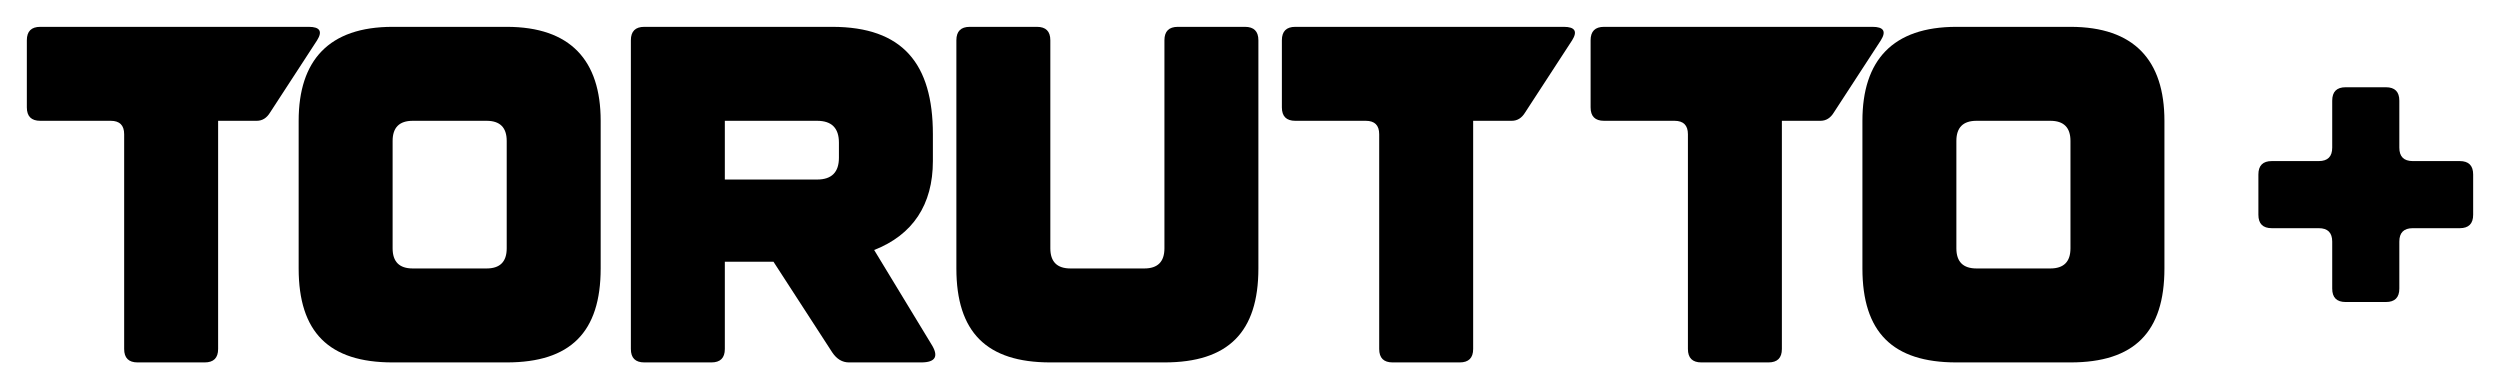
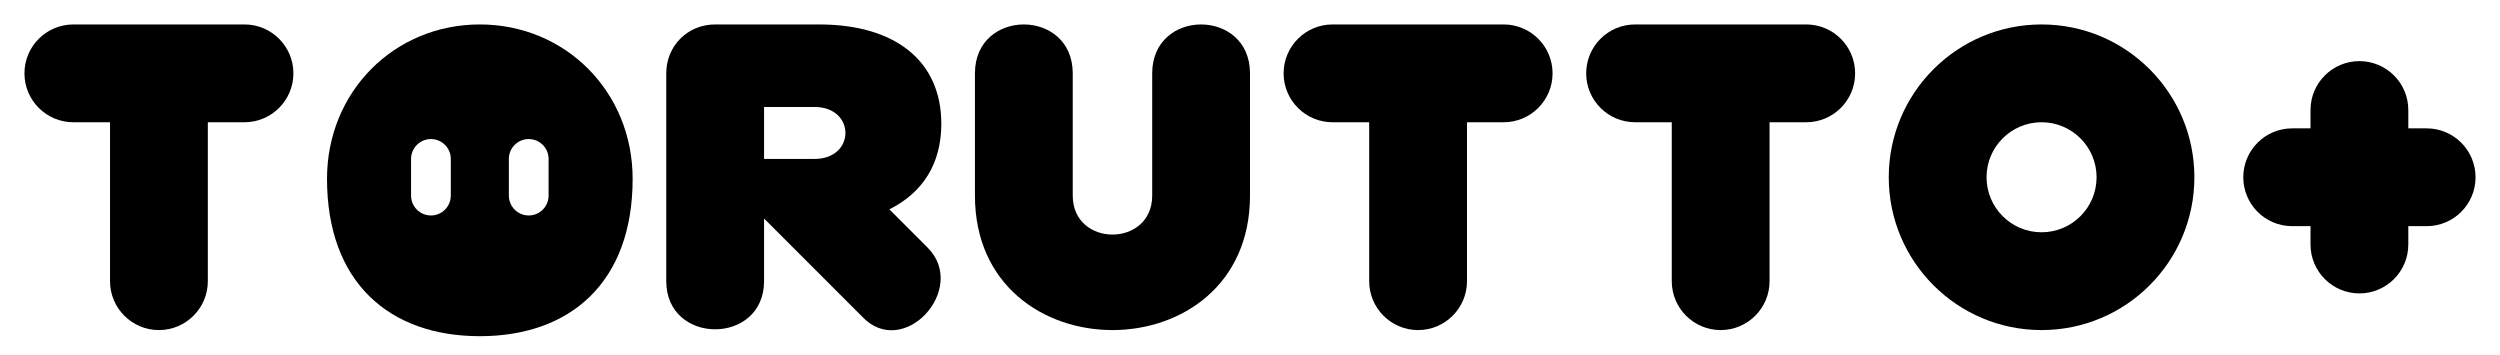
- <svg xmlns="http://www.w3.org/2000/svg" viewBox="0 0 1490 232" role="img" aria-label="TORUTTO+">
-   <g transform="translate(16,16)">
-     <g fill="#000000" fill-rule="evenodd">
-       <path data-letter="T" data-index="0" transform="translate(0,0)" d="M8 0 H168 Q178 0 173 8 L145 51 Q142 56 137 56 H114 V192 Q114 200 106 200 H66 Q58 200 58 192 V64 Q58 56 50 56 H8 Q0 56 0 48 V8 Q0 0 8 0 Z" />
-       <path data-letter="O" data-index="1" transform="translate(162,0)" d="M56 0 H124 C162 0 180 20 180 56 V144 C180 182 162 200 124 200 H56 C18 200 0 182 0 144 V56 C0 20 18 0 56 0 Z M68 56 H112 Q124 56 124 68 V132 Q124 144 112 144 H68 Q56 144 56 132 V68 Q56 56 68 56 Z" />
-       <path data-letter="R" data-index="2" transform="translate(360,0)" d="M8 0 H120 C162 0 180 22 180 64 V80 C180 106 168 124 145 133 L179 189 Q186 200 173 200 H130 Q124 200 120 194 L85 140 H56 V192 Q56 200 48 200 H8 Q0 200 0 192 V8 Q0 0 8 0 Z M56 56 H111 Q124 56 124 69 V78 Q124 91 111 91 H56 Z" />
-       <path data-letter="U" data-index="3" transform="translate(554,0)" d="M8 0 H48 Q56 0 56 8 V132 Q56 144 68 144 H112 Q124 144 124 132 V8 Q124 0 132 0 H172 Q180 0 180 8 V144 C180 182 162 200 124 200 H56 C18 200 0 182 0 144 V8 Q0 0 8 0 Z" />
-       <path data-letter="T" data-index="4" transform="translate(748,0)" d="M8 0 H168 Q178 0 173 8 L145 51 Q142 56 137 56 H114 V192 Q114 200 106 200 H66 Q58 200 58 192 V64 Q58 56 50 56 H8 Q0 56 0 48 V8 Q0 0 8 0 Z" />
-       <path data-letter="T" data-index="5" transform="translate(932,0)" d="M8 0 H168 Q178 0 173 8 L145 51 Q142 56 137 56 H114 V192 Q114 200 106 200 H66 Q58 200 58 192 V64 Q58 56 50 56 H8 Q0 56 0 48 V8 Q0 0 8 0 Z" />
-       <path data-letter="O" data-index="6" transform="translate(1094,0)" d="M56 0 H124 C162 0 180 20 180 56 V144 C180 182 162 200 124 200 H56 C18 200 0 182 0 144 V56 C0 20 18 0 56 0 Z M68 56 H112 Q124 56 124 68 V132 Q124 144 112 144 H68 Q56 144 56 132 V68 Q56 56 68 56 Z" />
-     </g>
-     <path data-letter="+" transform="translate(1330,36)" fill="#000000" d="M52 0 H76 Q84 0 84 8 V36 Q84 44 92 44 H120 Q128 44 128 52 V76 Q128 84 120 84 H92 Q84 84 84 92 V120 Q84 128 76 128 H52 Q44 128 44 120 V92 Q44 84 36 84 H8 Q0 84 0 76 V52 Q0 44 8 44 H36 Q44 44 44 36 V8 Q44 0 52 0 Z" />
-   </g>
+ <svg xmlns="http://www.w3.org/2000/svg" viewBox="0 0 1636 232" role="img" aria-label="TORUTTO+">
+   <defs />
+   <path fill="#000000" fill-rule="nonzero" d="M 48 16 L 160 16 C 177.673 16 192 30.327 192 48 L 192 48 C 192 65.673 177.673 80 160 80 L 48 80 C 30.327 80 16 65.673 16 48 L 16 48 C 16 30.327 30.327 16 48 16 Z  M 104 16 L 104 16 C 121.673 16 136 30.327 136 48 L 136 184 C 136 201.673 121.673 216 104 216 L 104 216 C 86.327 216 72 201.673 72 184 L 72 48 C 72 30.327 86.327 16 104 16 Z " />
+   <path fill="#000000" fill-rule="evenodd" d="M 314 16 C 370 16 414 60 414 117 C 414 185 373 220 314 220 C 255 220 214 185 214 117 C 214 60 258 16 314 16 Z  M 282 91 L 282 91 C 289.18 91 295 96.82 295 104 L 295 128 C 295 135.18 289.18 141 282 141 L 282 141 C 274.82 141 269 135.18 269 128 L 269 104 C 269 96.82 274.82 91 282 91 Z  M 346 91 L 346 91 C 353.18 91 359 96.82 359 104 L 359 128 C 359 135.18 353.18 141 346 141 L 346 141 C 338.82 141 333 135.18 333 128 L 333 104 C 333 96.82 338.82 91 346 91 Z " />
+   <path fill="#000000" fill-rule="evenodd" d="M 468 16 L 536 16 C 586 16 616 40 616 81 C 616 107 604 126 582 137 L 607 162 C 634 189 591 236 564 207 L 500 143 L 500 184 C 500 226 436 226 436 184 L 436 48 C 436 30 450 16 468 16 Z  M 500 70 L 533 70 C 560 70 560 104 533 104 L 500 104 Z " />
+   <path fill="#000000" fill-rule="nonzero" d="M 638 48 C 638 5.333 702 5.333 702 48 L 702 128 C 702 162 754 162 754 128 L 754 48 C 754 5.333 818 5.333 818 48 L 818 128 C 818 245.333 638 245.333 638 128 Z " />
+   <path fill="#000000" fill-rule="nonzero" d="M 872 16 L 984 16 C 1001.673 16 1016 30.327 1016 48 L 1016 48 C 1016 65.673 1001.673 80 984 80 L 872 80 C 854.327 80 840 65.673 840 48 L 840 48 C 840 30.327 854.327 16 872 16 Z  M 928 16 L 928 16 C 945.673 16 960 30.327 960 48 L 960 184 C 960 201.673 945.673 216 928 216 L 928 216 C 910.327 216 896 201.673 896 184 L 896 48 C 896 30.327 910.327 16 928 16 Z " />
+   <path fill="#000000" fill-rule="nonzero" d="M 1070 16 L 1182 16 C 1199.673 16 1214 30.327 1214 48 L 1214 48 C 1214 65.673 1199.673 80 1182 80 L 1070 80 C 1052.327 80 1038 65.673 1038 48 L 1038 48 C 1038 30.327 1052.327 16 1070 16 Z  M 1126 16 L 1126 16 C 1143.673 16 1158 30.327 1158 48 L 1158 184 C 1158 201.673 1143.673 216 1126 216 L 1126 216 C 1108.327 216 1094 201.673 1094 184 L 1094 48 C 1094 30.327 1108.327 16 1126 16 Z " />
+   <path fill="#000000" fill-rule="evenodd" d="M 1336 16 L 1336 16 C 1391.228 16 1436 60.772 1436 116 L 1436 116 C 1436 171.228 1391.228 216 1336 216 L 1336 216 C 1280.772 216 1236 171.228 1236 116 L 1236 116 C 1236 60.772 1280.772 16 1336 16 Z  M 1336 80 L 1336 80 C 1355.882 80 1372 96.118 1372 116 L 1372 116 C 1372 135.882 1355.882 152 1336 152 L 1336 152 C 1316.118 152 1300 135.882 1300 116 L 1300 116 C 1300 96.118 1316.118 80 1336 80 Z " />
+   <path fill="#000000" fill-rule="nonzero" d="M 1544 40 L 1544 40 C 1561.673 40 1576 54.327 1576 72 L 1576 160 C 1576 177.673 1561.673 192 1544 192 L 1544 192 C 1526.327 192 1512 177.673 1512 160 L 1512 72 C 1512 54.327 1526.327 40 1544 40 Z  M 1500 84 L 1588 84 C 1605.673 84 1620 98.327 1620 116 L 1620 116 C 1620 133.673 1605.673 148 1588 148 L 1500 148 C 1482.327 148 1468 133.673 1468 116 L 1468 116 C 1468 98.327 1482.327 84 1500 84 Z " />
</svg>
